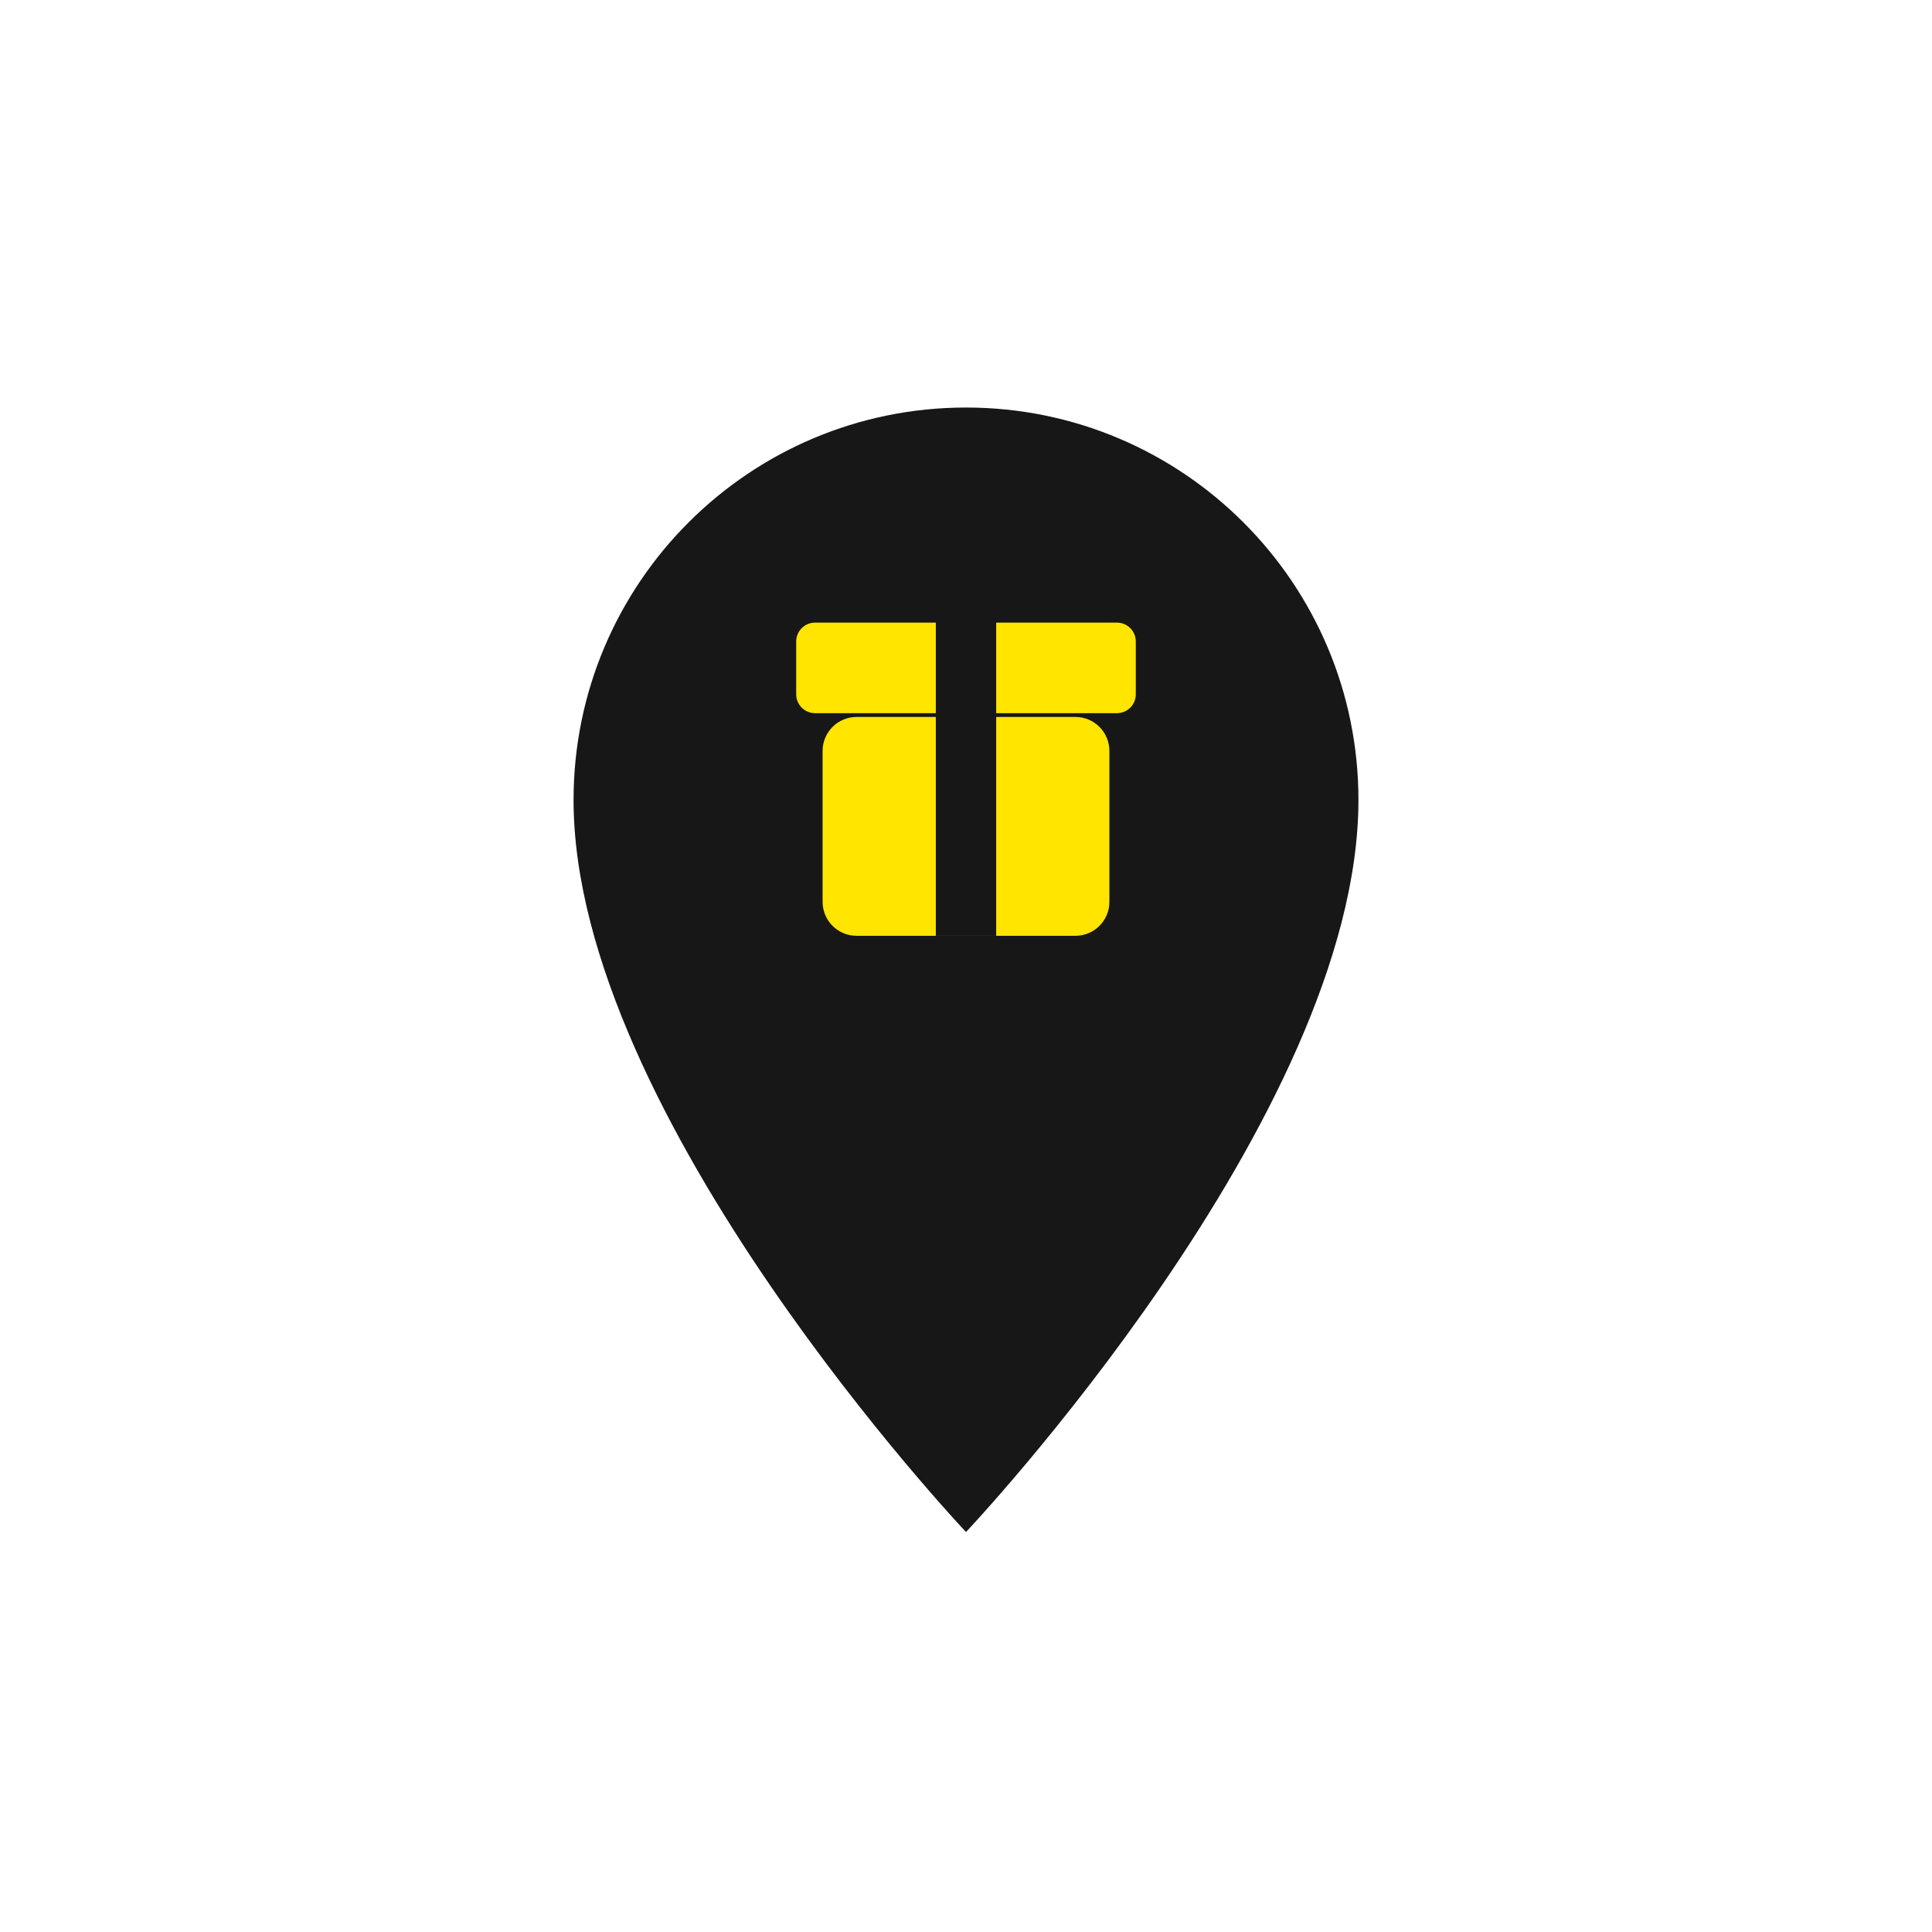
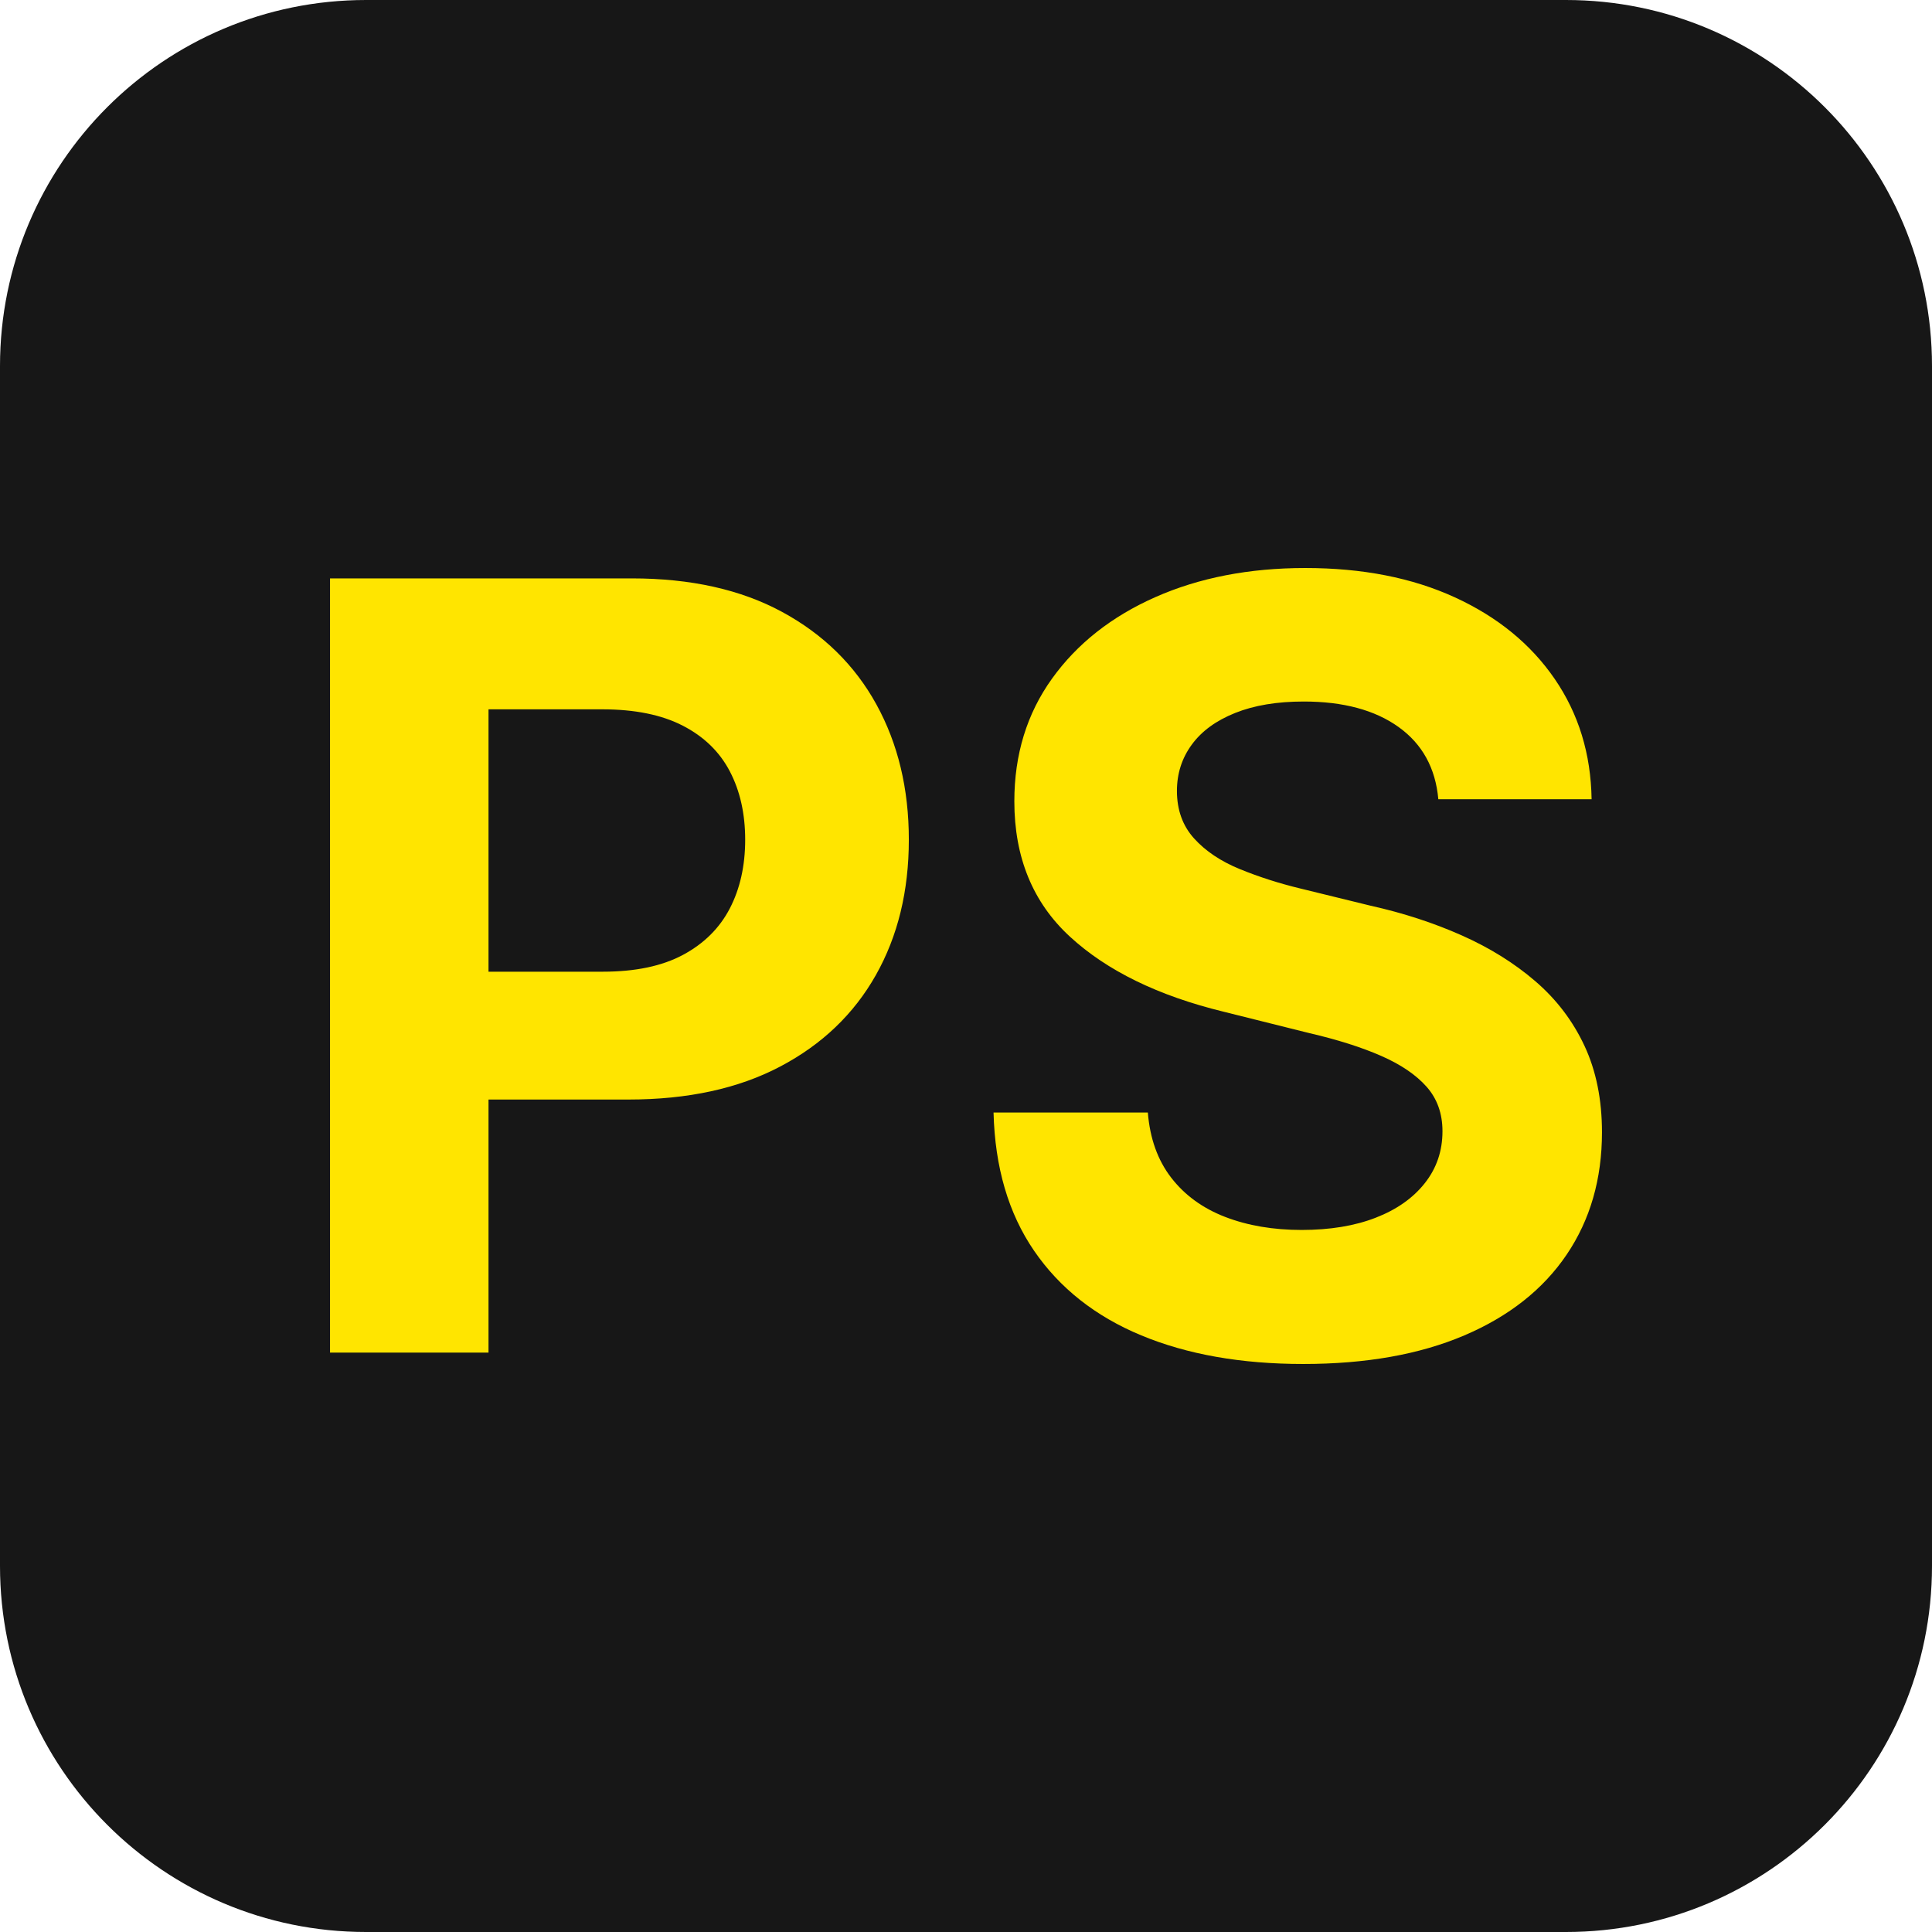
- <svg xmlns="http://www.w3.org/2000/svg" viewBox="0 0 512 512" role="img" aria-label="Logo">
-   <g transform="translate(0,-14)">
-     <path d="M256,420 C256,420 152,310 152,226 A104,104 0 1 1 360,226 C360,310 256,420 256,420 Z" fill="#171717" />
-     <rect x="208" y="176" width="96" height="30" rx="8" fill="#FFE500" stroke="#171717" stroke-width="6" />
-     <rect x="218" y="204" width="76" height="58" rx="9" fill="#FFE500" />
-     <rect x="248" y="176" width="16" height="86" fill="#171717" />
-   </g>
+ <svg xmlns="http://www.w3.org/2000/svg" viewBox="0 0 512 512" role="img" aria-label="Logo Pava Shipping">
+   <rect width="512" height="512" rx="97" fill="#171717" />
+   <path d="M129.46 358.45L87.46 358.45L87.46 153.28L167.46 153.28Q190.87 153.28 207.26 162.16Q223.64 171.04 232.25 186.67Q240.85 202.30 240.85 222.54Q240.85 242.92 232.11 258.41Q223.37 273.90 206.77 282.64Q190.18 291.39 166.50 291.39L115 291.39L115 257.51L159.75 257.51Q172.69 257.51 181.02 253.04Q189.36 248.56 193.42 240.72Q197.48 232.87 197.48 222.54Q197.48 212.21 193.42 204.43Q189.36 196.65 180.96 192.32Q172.56 187.98 159.61 187.98L129.46 187.98 M345.36 361.47Q320.72 361.47 302.47 353.90Q284.23 346.33 274.04 331.46Q263.85 316.59 263.30 294.83L304.19 294.83Q305.02 305.16 310.39 312.11Q315.76 319.06 324.71 322.51Q333.66 325.95 344.95 325.95Q356.24 325.95 364.57 322.71Q372.90 319.48 377.58 313.56Q382.27 307.64 382.27 299.79Q382.27 292.76 378.07 288.01Q373.87 283.26 366.02 279.82Q358.17 276.38 346.88 273.76L324.30 268.12Q298.27 261.78 283.54 248.22Q268.81 234.66 268.81 212.35Q268.81 193.76 278.79 179.85Q288.77 165.95 306.19 158.24Q323.61 150.53 345.92 150.53Q368.63 150.53 385.57 158.31Q402.51 166.08 412.01 179.92Q421.51 193.76 421.79 211.80L381.17 211.80Q380.06 199.41 370.63 192.66Q361.20 185.91 345.50 185.91Q334.90 185.91 327.33 188.94Q319.75 191.97 315.83 197.34Q311.90 202.71 311.90 209.60Q311.90 217.17 316.45 222.20Q320.99 227.22 328.57 230.32Q336.14 233.42 344.68 235.48L363.26 240.03Q376.21 242.92 387.36 247.88Q398.51 252.83 406.91 260.06Q415.31 267.29 419.93 277.21Q424.54 287.12 424.54 300.06Q424.54 318.65 415.18 332.49Q405.81 346.33 388.05 353.90Q370.29 361.47 345.36 361.47" fill="#FFE500" />
</svg>
